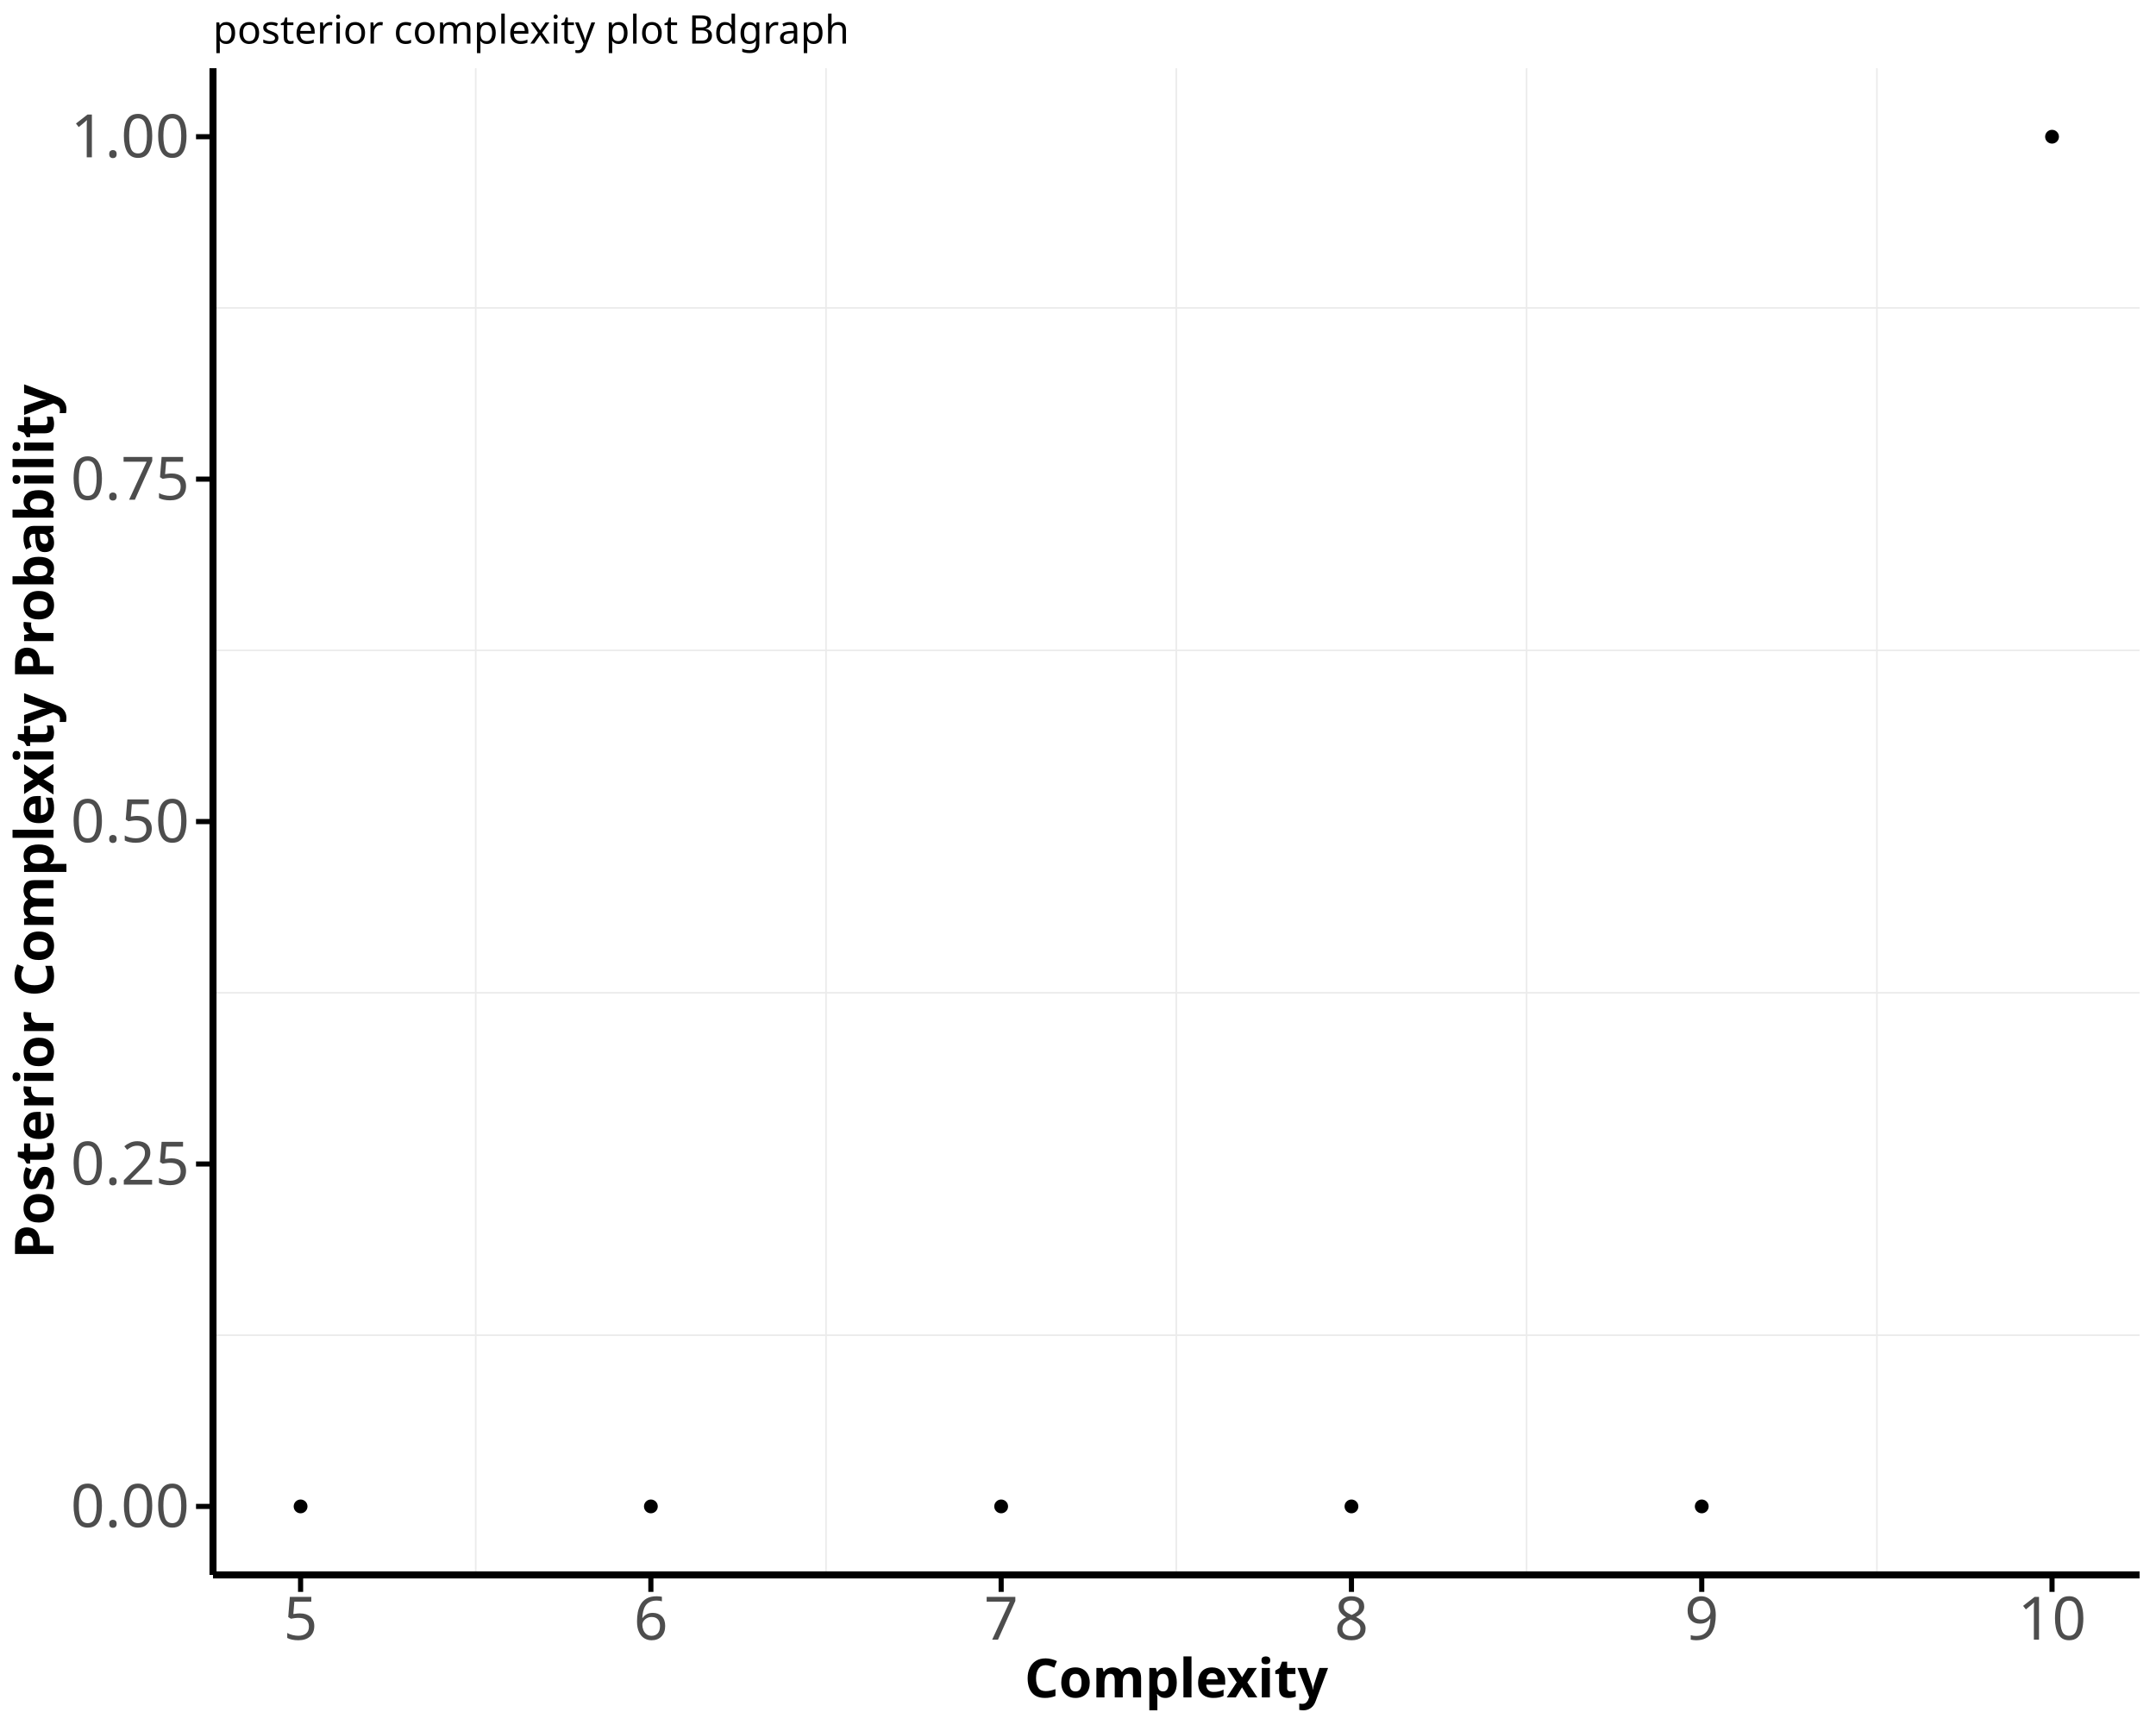
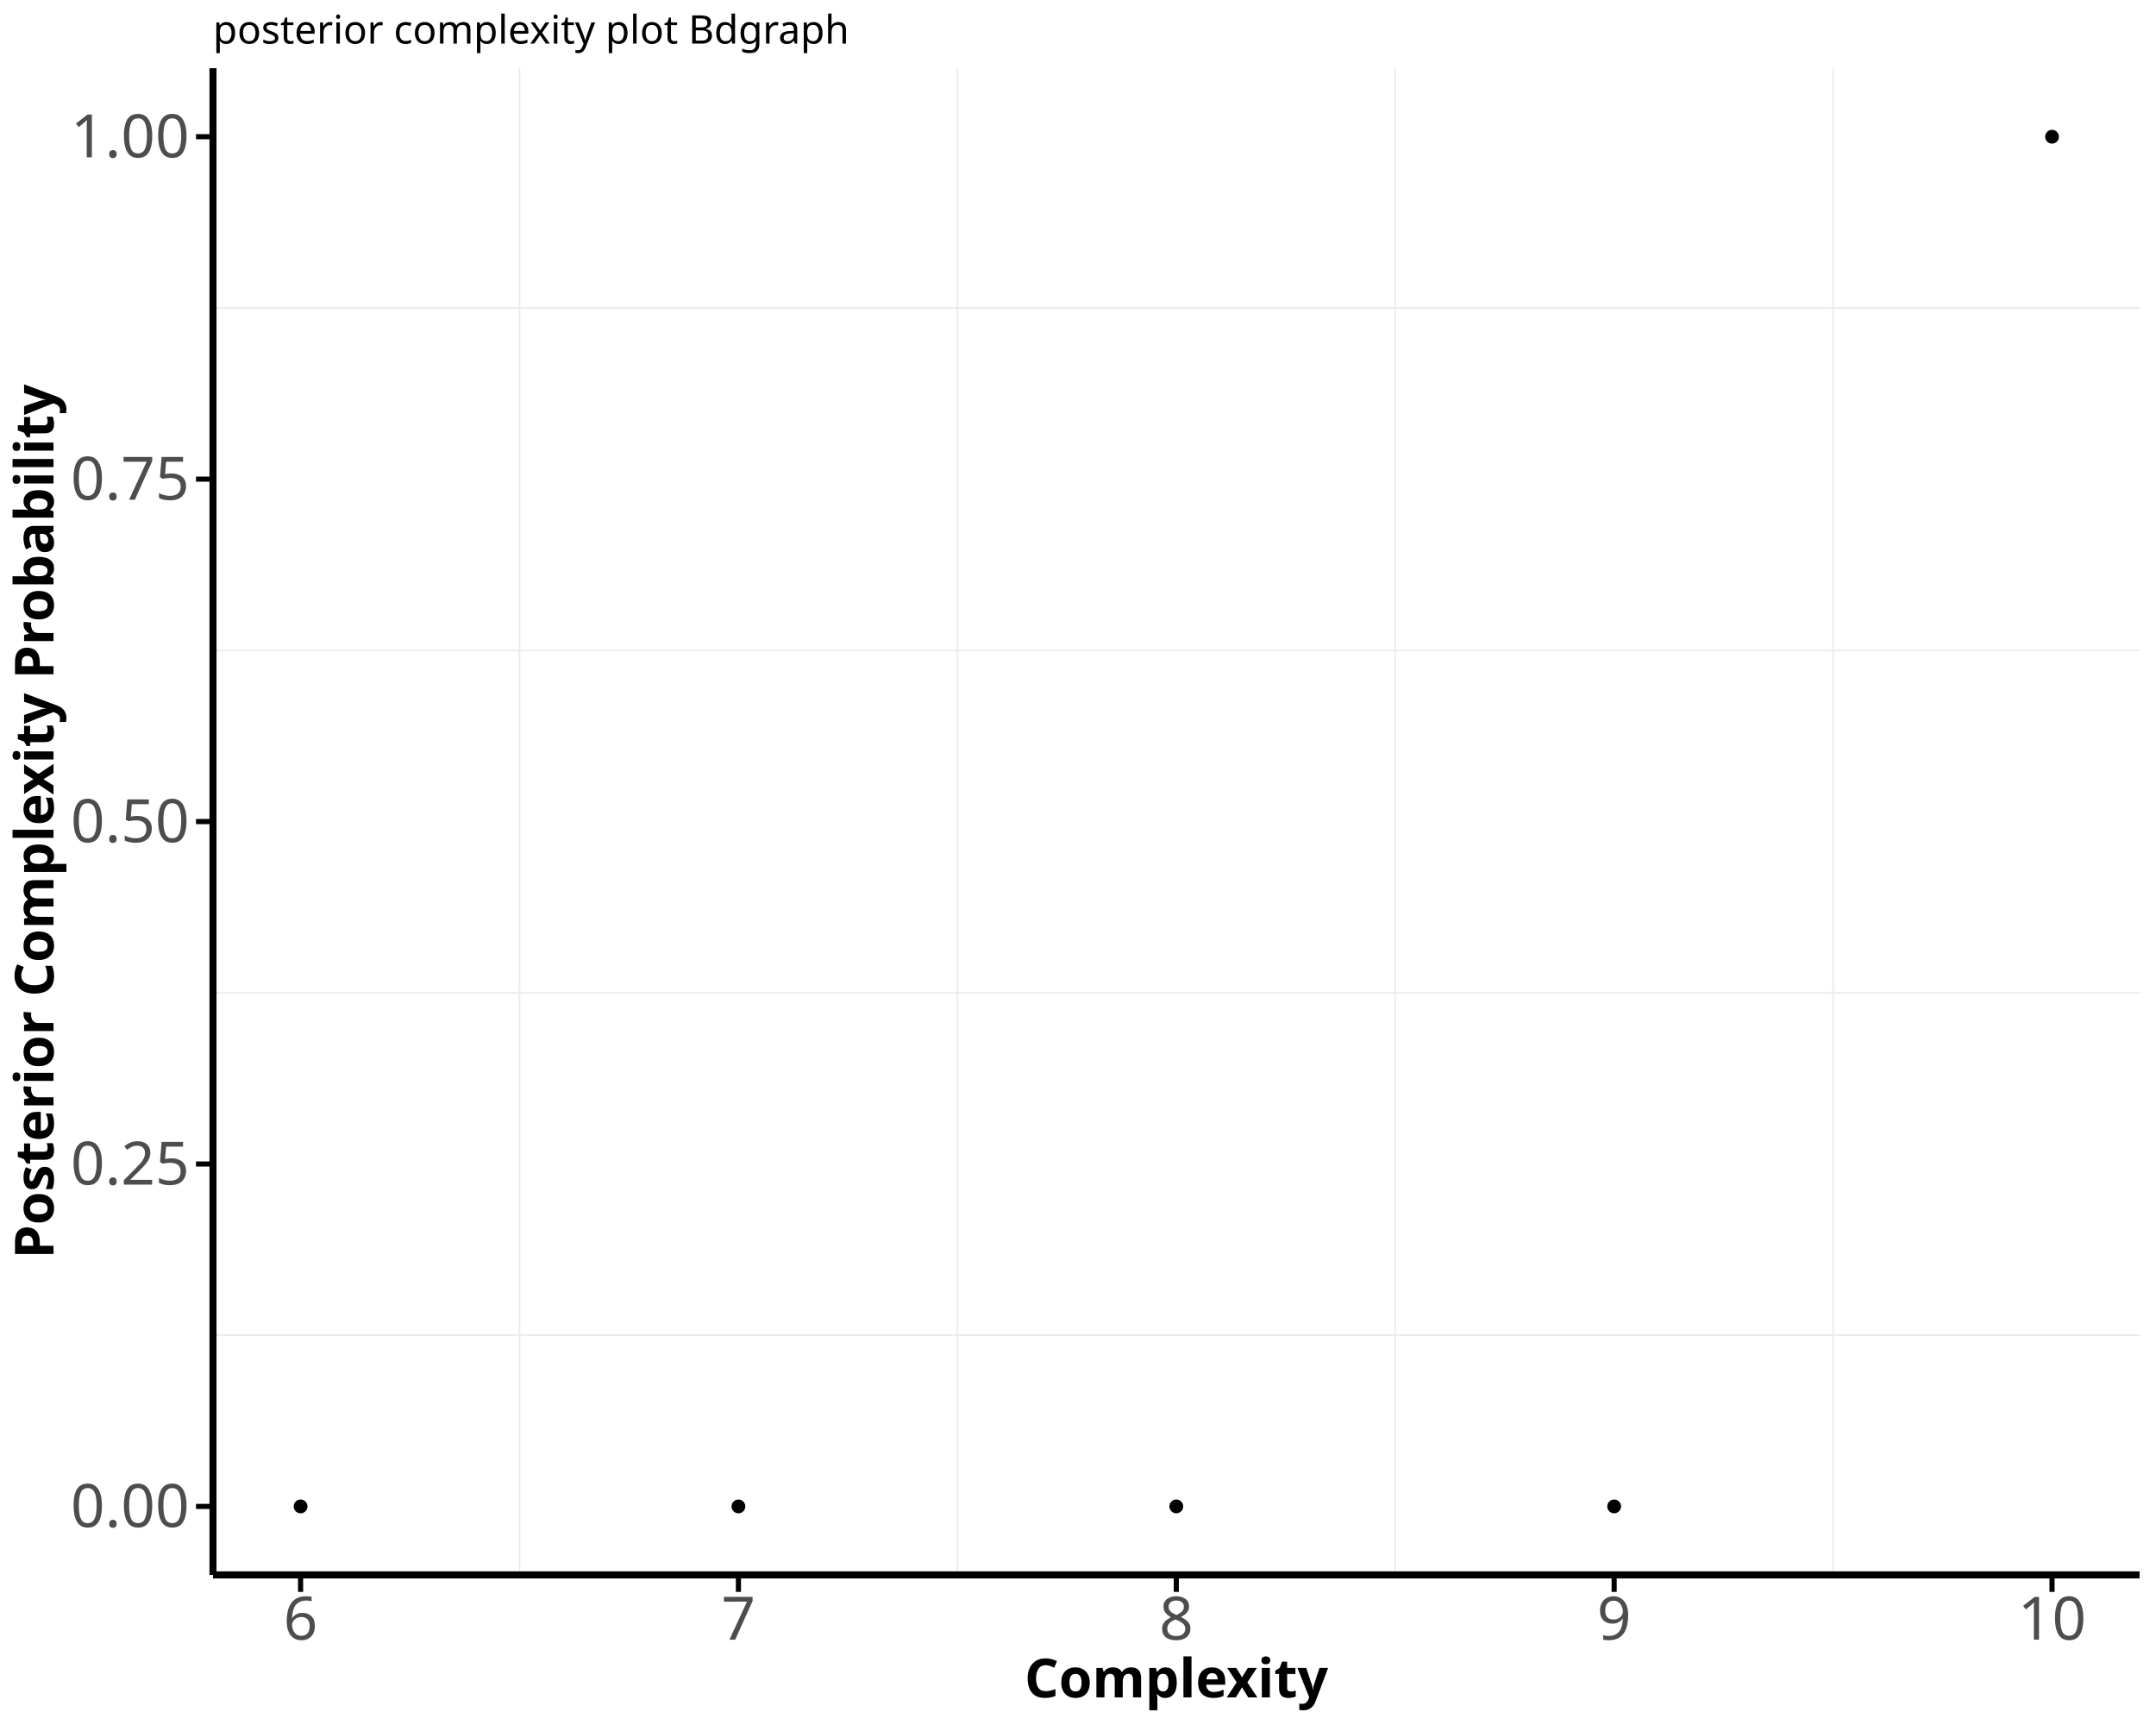
<svg xmlns="http://www.w3.org/2000/svg" class="svglite" data-engine-version="2.0" width="720.00pt" height="576.00pt" viewBox="0 0 720.00 576.00">
  <defs>
    <style type="text/css">
    .svglite line, .svglite polyline, .svglite polygon, .svglite path, .svglite rect, .svglite circle {
      fill: none;
      stroke: #000000;
      stroke-linecap: round;
      stroke-linejoin: round;
      stroke-miterlimit: 10.00;
    }
  </style>
  </defs>
  <rect width="100%" height="100%" style="stroke: none; fill: #FFFFFF;" />
  <defs>
    <clipPath id="cpMC4wMHw3MjAuMDB8MC4wMHw1NzYuMDA=">
      <rect x="0.00" y="0.00" width="720.00" height="576.00" />
    </clipPath>
  </defs>
  <g clip-path="url(#cpMC4wMHw3MjAuMDB8MC4wMHw1NzYuMDA=)">
</g>
  <defs>
    <clipPath id="cpNzEuMTN8NzE0LjUyfDIyLjc4fDUyNS44OA==">
      <rect x="71.13" y="22.78" width="643.39" height="503.10" />
    </clipPath>
  </defs>
  <g clip-path="url(#cpNzEuMTN8NzE0LjUyfDIyLjc4fDUyNS44OA==)">
    <polyline points="71.13,445.84 714.52,445.84 " style="stroke-width: 0.53; stroke: #EBEBEB; stroke-linecap: butt;" />
    <polyline points="71.13,331.50 714.52,331.50 " style="stroke-width: 0.53; stroke: #EBEBEB; stroke-linecap: butt;" />
    <polyline points="71.13,217.16 714.52,217.16 " style="stroke-width: 0.53; stroke: #EBEBEB; stroke-linecap: butt;" />
    <polyline points="71.13,102.82 714.52,102.82 " style="stroke-width: 0.53; stroke: #EBEBEB; stroke-linecap: butt;" />
-     <polyline points="158.87,525.88 158.87,22.78 " style="stroke-width: 0.53; stroke: #EBEBEB; stroke-linecap: butt;" />
-     <polyline points="275.85,525.88 275.85,22.78 " style="stroke-width: 0.53; stroke: #EBEBEB; stroke-linecap: butt;" />
-     <polyline points="392.83,525.88 392.83,22.78 " style="stroke-width: 0.53; stroke: #EBEBEB; stroke-linecap: butt;" />
-     <polyline points="509.81,525.88 509.81,22.78 " style="stroke-width: 0.53; stroke: #EBEBEB; stroke-linecap: butt;" />
-     <polyline points="626.79,525.88 626.79,22.78 " style="stroke-width: 0.53; stroke: #EBEBEB; stroke-linecap: butt;" />
+     <polyline points="173.49,525.88 173.49,22.78 " style="stroke-width: 0.53; stroke: #EBEBEB; stroke-linecap: butt;" />
+     <polyline points="319.71,525.88 319.71,22.78 " style="stroke-width: 0.53; stroke: #EBEBEB; stroke-linecap: butt;" />
+     <polyline points="465.94,525.88 465.94,22.78 " style="stroke-width: 0.53; stroke: #EBEBEB; stroke-linecap: butt;" />
+     <polyline points="612.16,525.88 612.16,22.78 " style="stroke-width: 0.53; stroke: #EBEBEB; stroke-linecap: butt;" />
    <circle cx="100.38" cy="503.01" r="1.95" style="stroke-width: 0.71; fill: #000000;" />
-     <circle cx="217.36" cy="503.01" r="1.95" style="stroke-width: 0.71; fill: #000000;" />
-     <circle cx="334.34" cy="503.01" r="1.95" style="stroke-width: 0.71; fill: #000000;" />
-     <circle cx="451.32" cy="503.01" r="1.95" style="stroke-width: 0.71; fill: #000000;" />
-     <circle cx="568.30" cy="503.01" r="1.95" style="stroke-width: 0.71; fill: #000000;" />
+     <circle cx="246.60" cy="503.01" r="1.95" style="stroke-width: 0.71; fill: #000000;" />
+     <circle cx="392.83" cy="503.01" r="1.95" style="stroke-width: 0.71; fill: #000000;" />
+     <circle cx="539.05" cy="503.01" r="1.95" style="stroke-width: 0.71; fill: #000000;" />
    <circle cx="685.28" cy="45.65" r="1.95" style="stroke-width: 0.71; fill: #000000;" />
  </g>
  <g clip-path="url(#cpMC4wMHw3MjAuMDB8MC4wMHw1NzYuMDA=)">
    <polyline points="71.13,525.88 71.13,22.78 " style="stroke-width: 2.35; stroke-linecap: butt;" />
    <text x="63.27" y="509.89" text-anchor="end" style="font-size: 20.00px; fill: #4D4D4D; font-family: sans;" textLength="38.93px" lengthAdjust="spacingAndGlyphs">0.00</text>
    <text x="63.27" y="395.55" text-anchor="end" style="font-size: 20.00px; fill: #4D4D4D; font-family: sans;" textLength="38.93px" lengthAdjust="spacingAndGlyphs">0.25</text>
    <text x="63.27" y="281.21" text-anchor="end" style="font-size: 20.00px; fill: #4D4D4D; font-family: sans;" textLength="38.93px" lengthAdjust="spacingAndGlyphs">0.50</text>
    <text x="63.27" y="166.87" text-anchor="end" style="font-size: 20.00px; fill: #4D4D4D; font-family: sans;" textLength="38.93px" lengthAdjust="spacingAndGlyphs">0.75</text>
    <text x="63.27" y="52.53" text-anchor="end" style="font-size: 20.00px; fill: #4D4D4D; font-family: sans;" textLength="38.93px" lengthAdjust="spacingAndGlyphs">1.00</text>
    <polyline points="65.46,503.01 71.13,503.01 " style="stroke-width: 1.71; stroke-linecap: butt;" />
    <polyline points="65.46,388.67 71.13,388.67 " style="stroke-width: 1.71; stroke-linecap: butt;" />
    <polyline points="65.46,274.33 71.13,274.33 " style="stroke-width: 1.71; stroke-linecap: butt;" />
    <polyline points="65.46,159.99 71.13,159.99 " style="stroke-width: 1.71; stroke-linecap: butt;" />
    <polyline points="65.46,45.65 71.13,45.65 " style="stroke-width: 1.71; stroke-linecap: butt;" />
    <polyline points="71.13,525.88 714.52,525.88 " style="stroke-width: 2.35; stroke-linecap: butt;" />
    <polyline points="100.38,531.55 100.38,525.88 " style="stroke-width: 1.71; stroke-linecap: butt;" />
-     <polyline points="217.36,531.55 217.36,525.88 " style="stroke-width: 1.71; stroke-linecap: butt;" />
-     <polyline points="334.34,531.55 334.34,525.88 " style="stroke-width: 1.71; stroke-linecap: butt;" />
-     <polyline points="451.32,531.55 451.32,525.88 " style="stroke-width: 1.71; stroke-linecap: butt;" />
-     <polyline points="568.30,531.55 568.30,525.88 " style="stroke-width: 1.71; stroke-linecap: butt;" />
+     <polyline points="246.60,531.55 246.60,525.88 " style="stroke-width: 1.71; stroke-linecap: butt;" />
+     <polyline points="392.83,531.55 392.83,525.88 " style="stroke-width: 1.71; stroke-linecap: butt;" />
+     <polyline points="539.05,531.55 539.05,525.88 " style="stroke-width: 1.71; stroke-linecap: butt;" />
    <polyline points="685.28,531.55 685.28,525.88 " style="stroke-width: 1.71; stroke-linecap: butt;" />
-     <text x="100.38" y="547.50" text-anchor="middle" style="font-size: 20.00px; fill: #4D4D4D; font-family: sans;" textLength="11.12px" lengthAdjust="spacingAndGlyphs">5</text>
-     <text x="217.36" y="547.50" text-anchor="middle" style="font-size: 20.00px; fill: #4D4D4D; font-family: sans;" textLength="11.12px" lengthAdjust="spacingAndGlyphs">6</text>
-     <text x="334.34" y="547.50" text-anchor="middle" style="font-size: 20.00px; fill: #4D4D4D; font-family: sans;" textLength="11.12px" lengthAdjust="spacingAndGlyphs">7</text>
-     <text x="451.32" y="547.50" text-anchor="middle" style="font-size: 20.00px; fill: #4D4D4D; font-family: sans;" textLength="11.12px" lengthAdjust="spacingAndGlyphs">8</text>
-     <text x="568.30" y="547.50" text-anchor="middle" style="font-size: 20.00px; fill: #4D4D4D; font-family: sans;" textLength="11.12px" lengthAdjust="spacingAndGlyphs">9</text>
+     <text x="100.38" y="547.50" text-anchor="middle" style="font-size: 20.00px; fill: #4D4D4D; font-family: sans;" textLength="11.12px" lengthAdjust="spacingAndGlyphs">6</text>
+     <text x="246.60" y="547.50" text-anchor="middle" style="font-size: 20.00px; fill: #4D4D4D; font-family: sans;" textLength="11.12px" lengthAdjust="spacingAndGlyphs">7</text>
+     <text x="392.83" y="547.50" text-anchor="middle" style="font-size: 20.00px; fill: #4D4D4D; font-family: sans;" textLength="11.12px" lengthAdjust="spacingAndGlyphs">8</text>
+     <text x="539.05" y="547.50" text-anchor="middle" style="font-size: 20.00px; fill: #4D4D4D; font-family: sans;" textLength="11.12px" lengthAdjust="spacingAndGlyphs">9</text>
    <text x="685.28" y="547.50" text-anchor="middle" style="font-size: 20.00px; fill: #4D4D4D; font-family: sans;" textLength="22.25px" lengthAdjust="spacingAndGlyphs">10</text>
    <text x="392.83" y="566.78" text-anchor="middle" style="font-size: 18.00px; font-weight: bold; font-family: sans;" textLength="89.05px" lengthAdjust="spacingAndGlyphs">Complexity</text>
    <text transform="translate(17.87,274.33) rotate(-90)" text-anchor="middle" style="font-size: 18.00px; font-weight: bold; font-family: sans;" textLength="255.13px" lengthAdjust="spacingAndGlyphs">Posterior Complexity Probability</text>
    <text x="71.13" y="14.56" style="font-size: 13.20px; font-family: sans;" textLength="195.92px" lengthAdjust="spacingAndGlyphs">posterior complexity plot Bdgraph</text>
  </g>
</svg>
